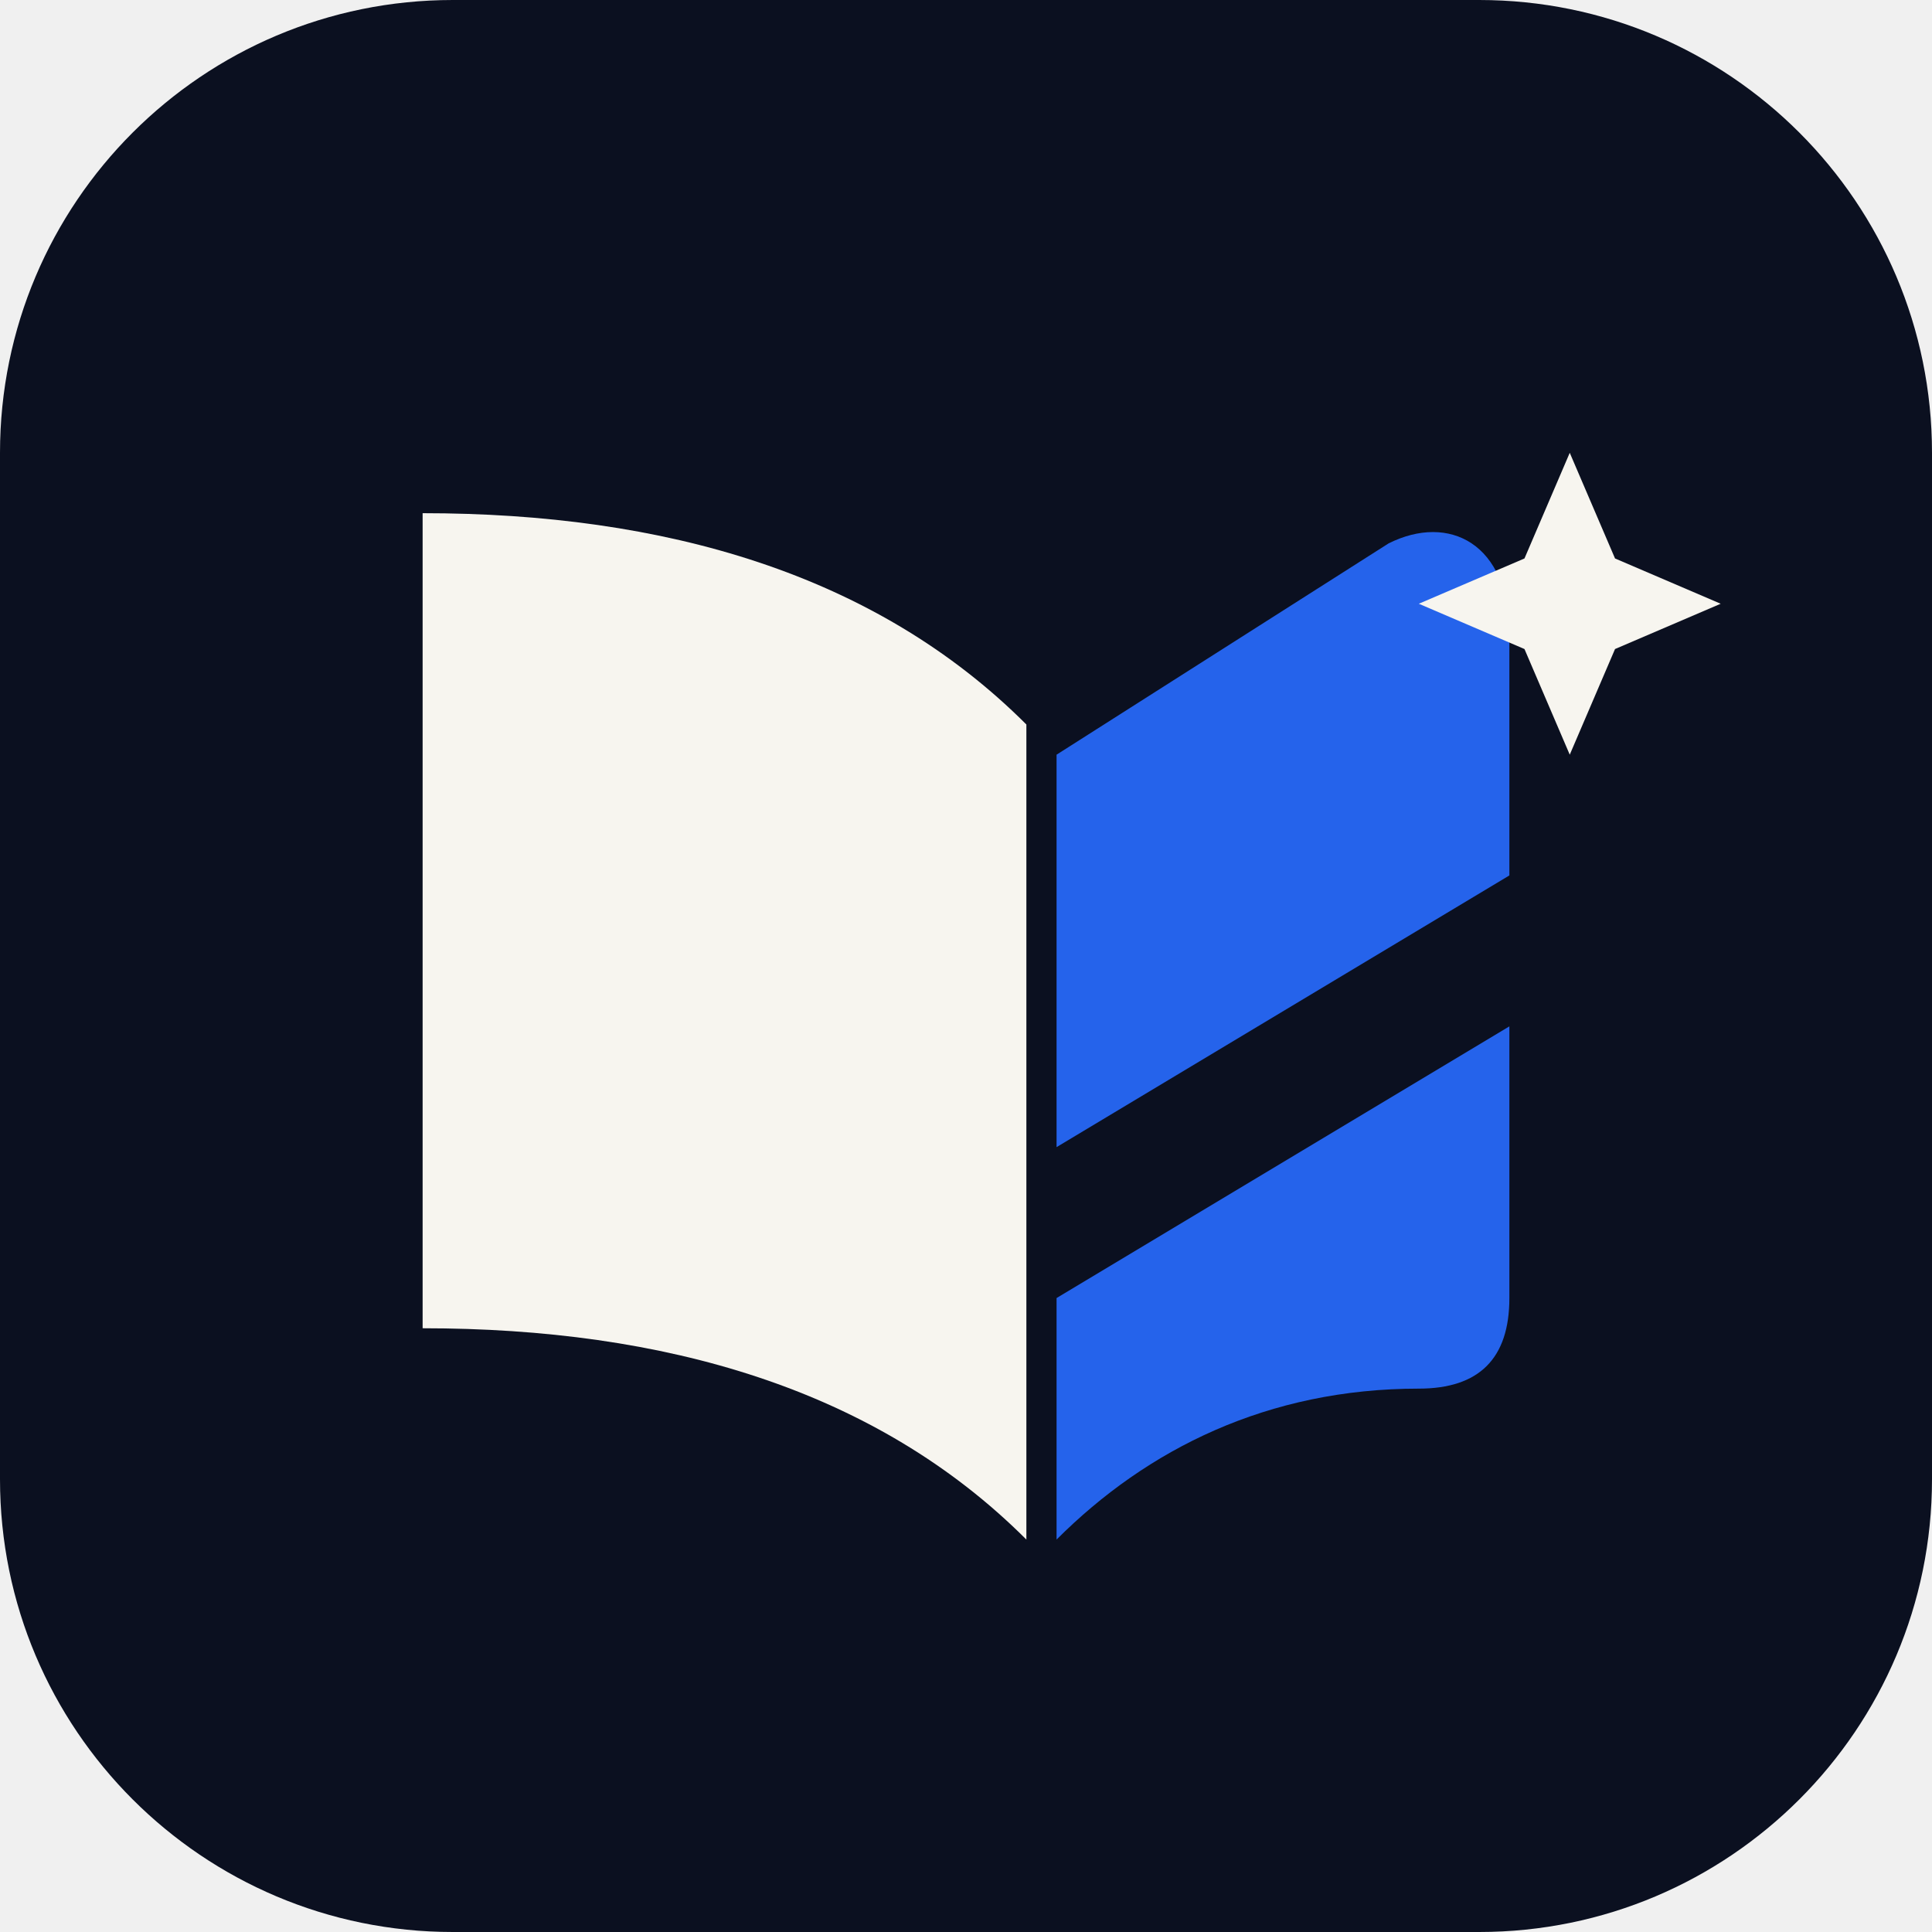
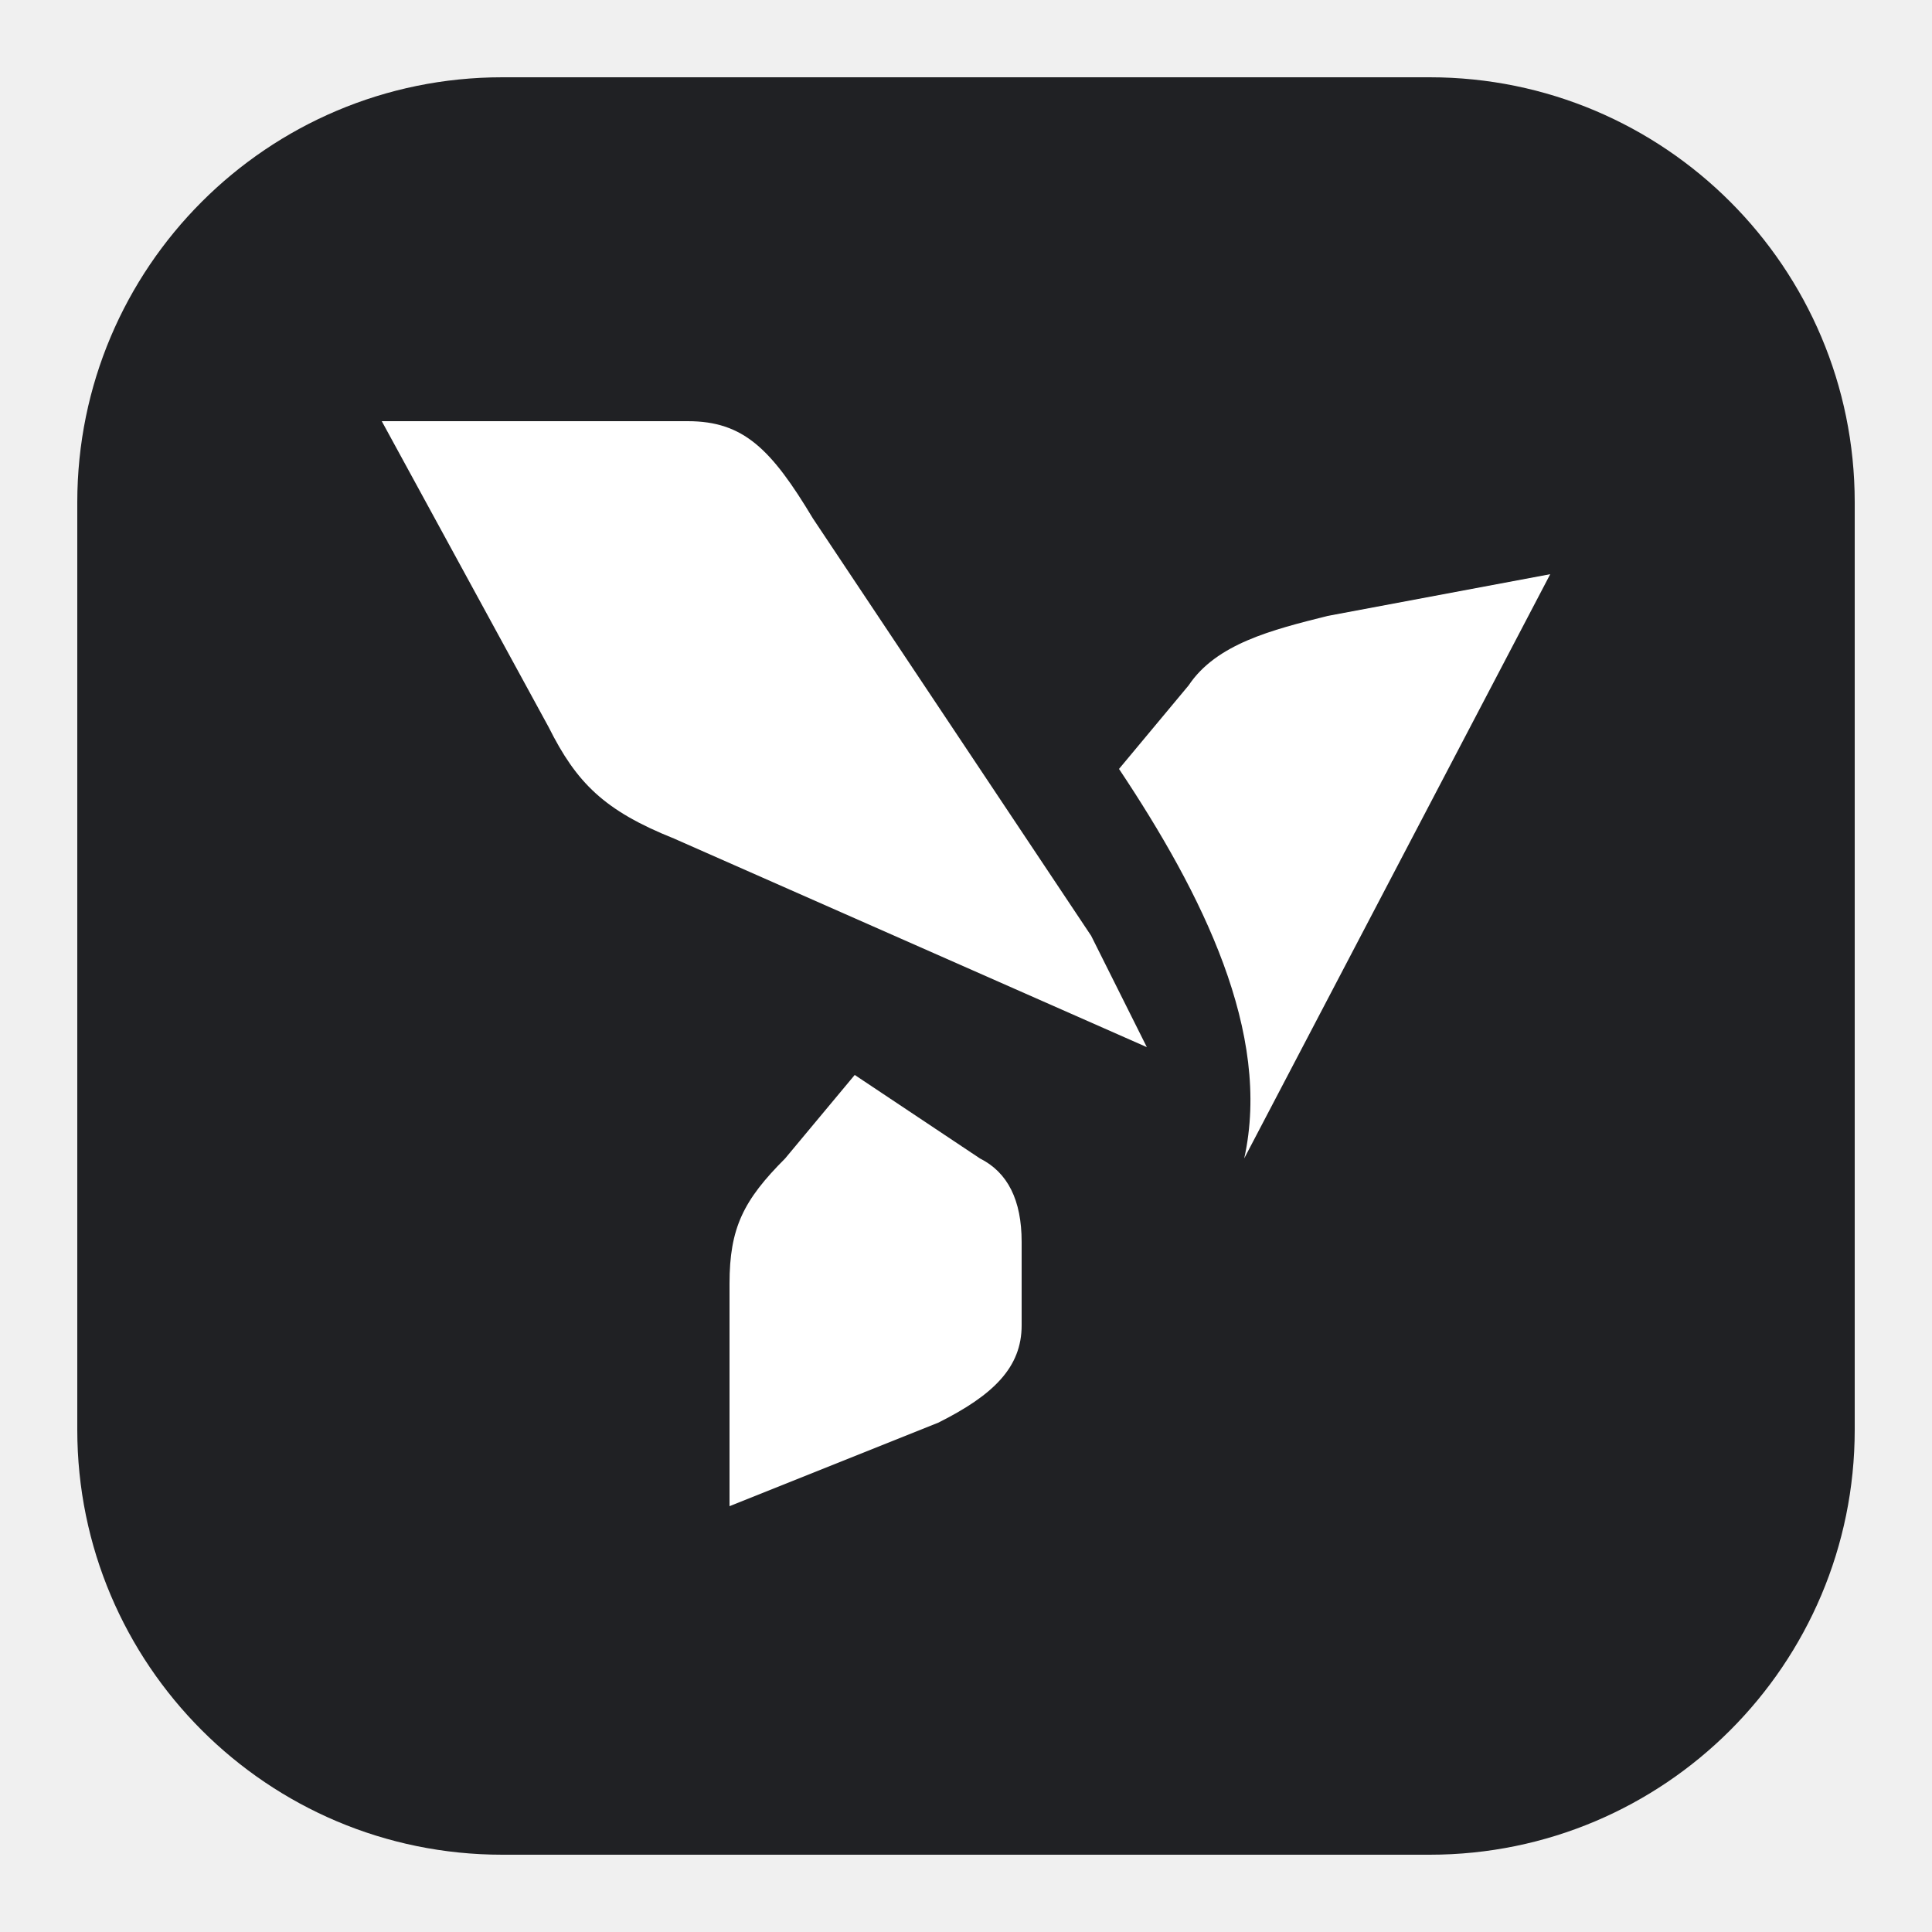
- <svg xmlns="http://www.w3.org/2000/svg" viewBox="0 0 64 64">
-   <rect width="64" height="64" rx="15" fill="#0b1020" />
-   <path d="M14 17c8 0 15 2 20 7v27c-5-5-12-7-20-7V17Z" fill="#f7f5ef" />
-   <path d="M35 25 46 18c2-1 4 0 4 3v8L35 38V25Zm0 18 15-9v9c0 2-1 3-3 3-5 0-9 2-12 5v-8Z" fill="#2563eb" />
-   <path d="m52 15 1.5 3.5L57 20l-3.5 1.5L52 25l-1.5-3.5L47 20l3.5-1.5L52 15Z" fill="#f7f5ef" />
+ <svg xmlns="http://www.w3.org/2000/svg" width="1024" height="1024" viewBox="0 0 100 100">
+   <rect x="4" y="4" width="92" height="92" rx="22" fill="#202124" />
+   <path fill="#ffffff" transform="translate(14 11) scale(.72)" d="M8 15H30C34 15 36 17 39 22L59 52L63 60L29 45C24 43 22 41 20 37ZM61 40L66 34C68 31 72 30 76 29L92 26L70 68C72 59 67 49 61 40ZM42 62L51 68C53 69 54 71 54 74V80C54 83 52 85 48 87L33 93V77C33 73 34 71 37 68Z" />
</svg>
